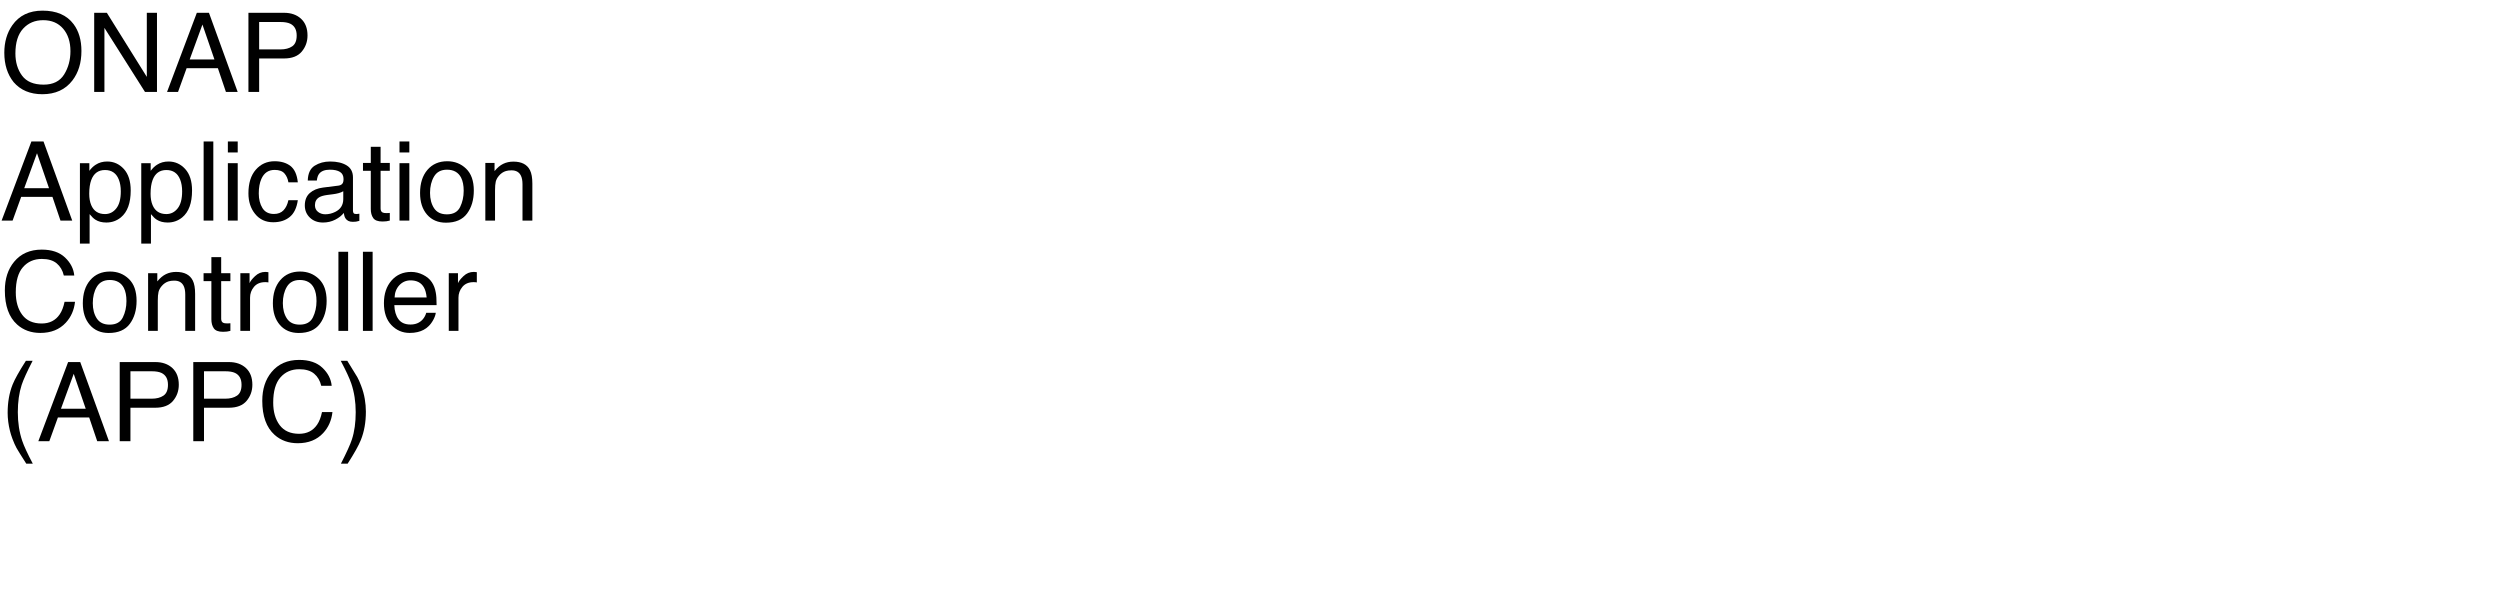
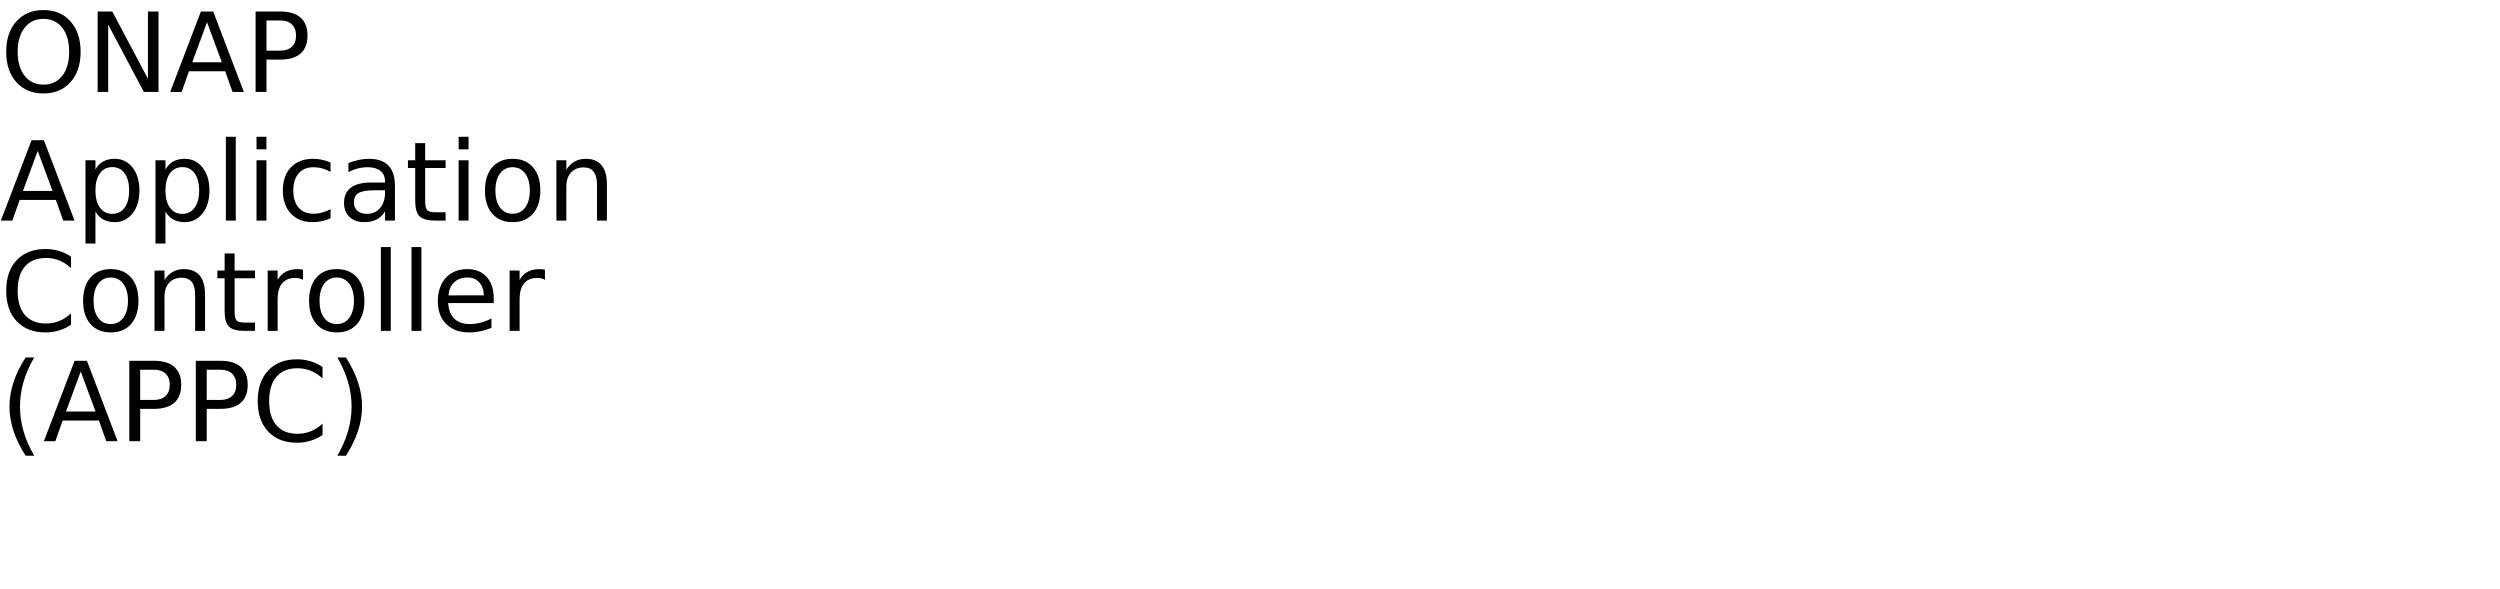
<svg xmlns="http://www.w3.org/2000/svg" xmlns:xlink="http://www.w3.org/1999/xlink" width="1360" height="320" viewBox="0 0 1360 320">
  <defs>
    <g>
      <g id="glyph-0-0">
-         <path d="M 23.145 -44.211 C 30.742 -44.211 36.367 -41.766 40.02 -36.883 C 42.871 -33.074 44.297 -28.203 44.297 -22.266 C 44.297 -15.84 42.664 -10.5 39.406 -6.242 C 35.578 -1.242 30.117 1.258 23.027 1.258 C 16.406 1.258 11.203 -0.93 7.414 -5.305 C 4.035 -9.523 2.344 -14.852 2.344 -21.297 C 2.344 -27.117 3.789 -32.102 6.68 -36.242 C 10.391 -41.555 15.879 -44.211 23.145 -44.211 Z M 23.73 -3.953 C 28.867 -3.953 32.582 -5.797 34.879 -9.477 C 37.172 -13.16 38.32 -17.391 38.32 -22.18 C 38.32 -27.238 36.996 -31.309 34.352 -34.395 C 31.703 -37.48 28.086 -39.023 23.496 -39.023 C 19.043 -39.023 15.41 -37.496 12.598 -34.438 C 9.785 -31.383 8.379 -26.875 8.379 -20.918 C 8.379 -16.152 9.586 -12.133 11.996 -8.863 C 14.41 -5.59 18.32 -3.953 23.73 -3.953 Z M 23.73 -3.953 " />
+         <path d="M 23.641 -39.734 C 19.348 -39.734 15.938 -38.129 13.406 -34.922 C 10.875 -31.723 9.609 -27.359 9.609 -21.828 C 9.609 -16.316 10.875 -11.957 13.406 -8.75 C 15.938 -5.551 19.348 -3.953 23.641 -3.953 C 27.941 -3.953 31.348 -5.551 33.859 -8.75 C 36.367 -11.957 37.625 -16.316 37.625 -21.828 C 37.625 -27.359 36.367 -31.723 33.859 -34.922 C 31.348 -38.129 27.941 -39.734 23.641 -39.734 Z M 23.641 -44.531 C 29.773 -44.531 34.676 -42.473 38.344 -38.359 C 42.02 -34.254 43.859 -28.742 43.859 -21.828 C 43.859 -14.93 42.02 -9.426 38.344 -5.312 C 34.676 -1.207 29.773 0.844 23.641 0.844 C 17.492 0.844 12.578 -1.203 8.891 -5.297 C 5.211 -9.398 3.375 -14.91 3.375 -21.828 C 3.375 -28.742 5.211 -34.254 8.891 -38.359 C 12.578 -42.473 17.492 -44.531 23.641 -44.531 Z M 23.641 -44.531 " />
      </g>
      <g id="glyph-0-1">
-         <path d="M 4.57 -43.039 L 11.453 -43.039 L 33.195 -8.172 L 33.195 -43.039 L 38.73 -43.039 L 38.73 0 L 32.195 0 L 10.137 -34.836 L 10.137 0 L 4.57 0 Z M 4.57 -43.039 " />
+         <path d="M 5.891 -43.734 L 13.859 -43.734 L 33.25 -7.156 L 33.25 -43.734 L 39 -43.734 L 39 0 L 31.031 0 L 11.625 -36.594 L 11.625 0 L 5.891 0 Z M 5.891 -43.734 " />
      </g>
      <g id="glyph-0-2">
-         <path d="M 26.66 -17.637 L 20.125 -36.648 L 13.184 -17.637 Z M 17.078 -43.039 L 23.672 -43.039 L 39.289 0 L 32.898 0 L 28.535 -12.891 L 11.516 -12.891 L 6.855 0 L 0.879 0 Z M 17.078 -43.039 " />
+         <path d="M 20.516 -37.906 L 12.484 -16.141 L 28.562 -16.141 Z M 17.172 -43.734 L 23.875 -43.734 L 40.547 0 L 34.391 0 L 30.406 -11.219 L 10.688 -11.219 L 6.703 0 L 0.469 0 Z M 17.172 -43.734 " />
      </g>
      <g id="glyph-0-3">
-         <path d="M 5.125 -43.039 L 24.492 -43.039 C 28.32 -43.039 31.406 -41.957 33.75 -39.801 C 36.094 -37.641 37.266 -34.609 37.266 -30.703 C 37.266 -27.344 36.219 -24.418 34.133 -21.93 C 32.043 -19.438 28.828 -18.195 24.492 -18.195 L 10.957 -18.195 L 10.957 0 L 5.125 0 Z M 31.375 -30.672 C 31.375 -33.836 30.203 -35.984 27.859 -37.117 C 26.57 -37.723 24.805 -38.027 22.559 -38.027 L 10.957 -38.027 L 10.957 -23.117 L 22.559 -23.117 C 25.176 -23.117 27.301 -23.672 28.93 -24.785 C 30.562 -25.898 31.375 -27.859 31.375 -30.672 Z M 31.375 -30.672 " />
+         <path d="M 11.812 -38.875 L 11.812 -22.438 L 19.25 -22.438 C 22 -22.438 24.125 -23.148 25.625 -24.578 C 27.133 -26.004 27.891 -28.035 27.891 -30.672 C 27.891 -33.285 27.133 -35.305 25.625 -36.734 C 24.125 -38.16 22 -38.875 19.25 -38.875 Z M 5.891 -43.734 L 19.25 -43.734 C 24.156 -43.734 27.859 -42.625 30.359 -40.406 C 32.867 -38.195 34.125 -34.953 34.125 -30.672 C 34.125 -26.359 32.867 -23.098 30.359 -20.891 C 27.859 -18.68 24.156 -17.578 19.25 -17.578 L 11.812 -17.578 L 11.812 0 L 5.891 0 Z M 5.891 -43.734 " />
      </g>
      <g id="glyph-0-4">
-         <path d="M 17.109 -3.547 C 19.57 -3.547 21.617 -4.574 23.246 -6.637 C 24.879 -8.695 25.695 -11.777 25.695 -15.879 C 25.695 -18.379 25.332 -20.527 24.609 -22.324 C 23.242 -25.781 20.742 -27.508 17.109 -27.508 C 13.457 -27.508 10.957 -25.684 9.609 -22.031 C 8.887 -20.078 8.523 -17.598 8.523 -14.59 C 8.523 -12.168 8.887 -10.109 9.609 -8.406 C 10.977 -5.164 13.477 -3.547 17.109 -3.547 Z M 3.457 -31.23 L 8.586 -31.23 L 8.586 -27.07 C 9.641 -28.496 10.789 -29.602 12.039 -30.383 C 13.816 -31.555 15.906 -32.141 18.312 -32.141 C 21.867 -32.141 24.883 -30.777 27.363 -28.051 C 29.844 -25.328 31.086 -21.438 31.086 -16.375 C 31.086 -9.539 29.297 -4.656 25.723 -1.727 C 23.457 0.129 20.82 1.055 17.812 1.055 C 15.449 1.055 13.469 0.539 11.867 -0.5 C 10.93 -1.086 9.883 -2.09 8.73 -3.516 L 8.73 12.508 L 3.457 12.508 Z M 3.457 -31.23 " />
+         <path d="M 10.875 -4.922 L 10.875 12.484 L 5.453 12.484 L 5.453 -32.812 L 10.875 -32.812 L 10.875 -27.828 C 12 -29.785 13.426 -31.238 15.156 -32.188 C 16.883 -33.133 18.953 -33.609 21.359 -33.609 C 25.336 -33.609 28.57 -32.023 31.062 -28.859 C 33.562 -25.691 34.812 -21.531 34.812 -16.375 C 34.812 -11.219 33.562 -7.055 31.062 -3.891 C 28.57 -0.734 25.336 0.844 21.359 0.844 C 18.953 0.844 16.883 0.367 15.156 -0.578 C 13.426 -1.523 12 -2.973 10.875 -4.922 Z M 29.203 -16.375 C 29.203 -20.344 28.383 -23.453 26.75 -25.703 C 25.125 -27.961 22.891 -29.094 20.047 -29.094 C 17.191 -29.094 14.945 -27.961 13.312 -25.703 C 11.688 -23.453 10.875 -20.344 10.875 -16.375 C 10.875 -12.414 11.688 -9.305 13.312 -7.047 C 14.945 -4.785 17.191 -3.656 20.047 -3.656 C 22.891 -3.656 25.125 -4.785 26.75 -7.047 C 28.383 -9.305 29.203 -12.414 29.203 -16.375 Z M 29.203 -16.375 " />
      </g>
      <g id="glyph-0-5">
-         <path d="M 4.016 -43.039 L 9.289 -43.039 L 9.289 0 L 4.016 0 Z M 4.016 -43.039 " />
+         <path d="M 5.656 -45.594 L 11.047 -45.594 L 11.047 0 L 5.656 0 Z M 5.656 -45.594 " />
      </g>
      <g id="glyph-0-6">
-         <path d="M 3.867 -31.23 L 9.227 -31.23 L 9.227 0 L 3.867 0 Z M 3.867 -43.039 L 9.227 -43.039 L 9.227 -37.062 L 3.867 -37.062 Z M 3.867 -43.039 " />
+         <path d="M 5.656 -32.812 L 11.047 -32.812 L 11.047 0 L 5.656 0 Z M 5.656 -45.594 L 11.047 -45.594 L 11.047 -38.766 L 5.656 -38.766 Z M 5.656 -45.594 " />
      </g>
      <g id="glyph-0-7">
-         <path d="M 15.969 -32.285 C 19.504 -32.285 22.379 -31.426 24.594 -29.707 C 26.812 -27.988 28.145 -25.031 28.594 -20.828 L 23.469 -20.828 C 23.156 -22.762 22.441 -24.371 21.328 -25.648 C 20.215 -26.93 18.43 -27.57 15.969 -27.57 C 12.609 -27.57 10.203 -25.93 8.758 -22.648 C 7.82 -20.52 7.352 -17.891 7.352 -14.766 C 7.352 -11.621 8.016 -8.977 9.344 -6.828 C 10.672 -4.68 12.766 -3.602 15.617 -3.602 C 17.805 -3.602 19.535 -4.273 20.816 -5.609 C 22.094 -6.949 22.977 -8.781 23.469 -11.102 L 28.594 -11.102 C 28.008 -6.941 26.543 -3.902 24.199 -1.977 C 21.855 -0.055 18.859 0.906 15.203 0.906 C 11.102 0.906 7.832 -0.59 5.391 -3.59 C 2.949 -6.586 1.727 -10.332 1.727 -14.824 C 1.727 -20.332 3.066 -24.617 5.742 -27.688 C 8.418 -30.754 11.828 -32.285 15.969 -32.285 Z M 15.969 -32.285 " />
+         <path d="M 29.266 -31.547 L 29.266 -26.516 C 27.742 -27.359 26.219 -27.988 24.688 -28.406 C 23.156 -28.82 21.609 -29.031 20.047 -29.031 C 16.547 -29.031 13.828 -27.922 11.891 -25.703 C 9.961 -23.492 9 -20.383 9 -16.375 C 9 -12.375 9.961 -9.266 11.891 -7.047 C 13.828 -4.828 16.547 -3.719 20.047 -3.719 C 21.609 -3.719 23.156 -3.926 24.688 -4.344 C 26.219 -4.77 27.742 -5.398 29.266 -6.234 L 29.266 -1.266 C 27.766 -0.555 26.207 -0.031 24.594 0.312 C 22.977 0.664 21.266 0.844 19.453 0.844 C 14.516 0.844 10.586 -0.707 7.672 -3.812 C 4.766 -6.914 3.312 -11.102 3.312 -16.375 C 3.312 -21.727 4.781 -25.938 7.719 -29 C 10.656 -32.07 14.688 -33.609 19.812 -33.609 C 21.469 -33.609 23.086 -33.438 24.672 -33.094 C 26.254 -32.75 27.785 -32.234 29.266 -31.547 Z M 29.266 -31.547 " />
      </g>
      <g id="glyph-0-8">
-         <path d="M 7.91 -8.352 C 7.91 -6.828 8.469 -5.625 9.578 -4.746 C 10.691 -3.867 12.012 -3.43 13.535 -3.43 C 15.391 -3.43 17.188 -3.859 18.926 -4.719 C 21.855 -6.145 23.32 -8.477 23.32 -11.719 L 23.32 -15.969 C 22.676 -15.559 21.844 -15.215 20.828 -14.941 C 19.812 -14.668 18.82 -14.473 17.844 -14.355 L 14.648 -13.945 C 12.734 -13.691 11.297 -13.289 10.344 -12.742 C 8.723 -11.824 7.91 -10.359 7.91 -8.352 Z M 20.684 -19.016 C 21.895 -19.172 22.703 -19.68 23.117 -20.539 C 23.352 -21.008 23.469 -21.68 23.469 -22.559 C 23.469 -24.355 22.828 -25.66 21.547 -26.469 C 20.27 -27.281 18.438 -27.688 16.055 -27.688 C 13.301 -27.688 11.348 -26.945 10.195 -25.461 C 9.551 -24.641 9.133 -23.418 8.938 -21.797 L 4.016 -21.797 C 4.113 -25.664 5.367 -28.355 7.777 -29.867 C 10.191 -31.383 12.988 -32.141 16.172 -32.141 C 19.863 -32.141 22.859 -31.438 25.164 -30.031 C 27.449 -28.625 28.594 -26.438 28.594 -23.469 L 28.594 -5.391 C 28.594 -4.844 28.707 -4.406 28.93 -4.07 C 29.156 -3.738 29.629 -3.574 30.352 -3.574 C 30.586 -3.574 30.852 -3.59 31.141 -3.617 C 31.434 -3.648 31.75 -3.691 32.078 -3.75 L 32.078 0.148 C 31.258 0.383 30.633 0.527 30.203 0.586 C 29.773 0.645 29.188 0.672 28.445 0.672 C 26.629 0.672 25.312 0.031 24.492 -1.258 C 24.062 -1.941 23.758 -2.91 23.586 -4.16 C 22.512 -2.754 20.969 -1.531 18.953 -0.5 C 16.941 0.535 14.727 1.055 12.305 1.055 C 9.395 1.055 7.016 0.172 5.172 -1.598 C 3.324 -3.363 2.402 -5.578 2.402 -8.234 C 2.402 -11.145 3.312 -13.398 5.125 -15 C 6.941 -16.602 9.328 -17.586 12.273 -17.961 Z M 20.684 -19.016 " />
+         <path d="M 20.562 -16.5 C 16.207 -16.5 13.191 -16 11.516 -15 C 9.836 -14 9 -12.301 9 -9.906 C 9 -7.988 9.629 -6.469 10.891 -5.344 C 12.148 -4.219 13.863 -3.656 16.031 -3.656 C 19.02 -3.656 21.414 -4.711 23.219 -6.828 C 25.02 -8.953 25.922 -11.773 25.922 -15.297 L 25.922 -16.5 Z M 31.312 -18.719 L 31.312 0 L 25.922 0 L 25.922 -4.984 C 24.691 -2.992 23.16 -1.523 21.328 -0.578 C 19.492 0.367 17.25 0.844 14.594 0.844 C 11.227 0.844 8.555 -0.098 6.578 -1.984 C 4.598 -3.867 3.609 -6.391 3.609 -9.547 C 3.609 -13.242 4.844 -16.031 7.312 -17.906 C 9.781 -19.781 13.469 -20.719 18.375 -20.719 L 25.922 -20.719 L 25.922 -21.234 C 25.922 -23.723 25.102 -25.645 23.469 -27 C 21.844 -28.352 19.555 -29.031 16.609 -29.031 C 14.734 -29.031 12.906 -28.805 11.125 -28.359 C 9.352 -27.91 7.645 -27.238 6 -26.344 L 6 -31.312 C 7.977 -32.082 9.895 -32.656 11.75 -33.031 C 13.602 -33.414 15.41 -33.609 17.172 -33.609 C 21.91 -33.609 25.453 -32.375 27.797 -29.906 C 30.141 -27.445 31.312 -23.719 31.312 -18.719 Z M 31.312 -18.719 " />
      </g>
      <g id="glyph-0-9">
-         <path d="M 4.922 -40.137 L 10.254 -40.137 L 10.254 -31.375 L 15.266 -31.375 L 15.266 -27.07 L 10.254 -27.07 L 10.254 -6.594 C 10.254 -5.5 10.625 -4.766 11.367 -4.395 C 11.777 -4.18 12.461 -4.07 13.418 -4.07 C 13.672 -4.07 13.945 -4.078 14.238 -4.086 C 14.531 -4.098 14.875 -4.121 15.266 -4.16 L 15.266 0 C 14.66 0.176 14.027 0.305 13.375 0.383 C 12.719 0.461 12.012 0.5 11.25 0.5 C 8.789 0.5 7.117 -0.133 6.242 -1.391 C 5.363 -2.652 4.922 -4.289 4.922 -6.297 L 4.922 -27.07 L 0.672 -27.07 L 0.672 -31.375 L 4.922 -31.375 Z M 4.922 -40.137 " />
+         <path d="M 10.984 -42.125 L 10.984 -32.812 L 22.094 -32.812 L 22.094 -28.625 L 10.984 -28.625 L 10.984 -10.812 C 10.984 -8.133 11.348 -6.414 12.078 -5.656 C 12.816 -4.895 14.305 -4.516 16.547 -4.516 L 22.094 -4.516 L 22.094 0 L 16.547 0 C 12.391 0 9.52 -0.773 7.938 -2.328 C 6.352 -3.879 5.562 -6.707 5.562 -10.812 L 5.562 -28.625 L 1.609 -28.625 L 1.609 -32.812 L 5.562 -32.812 L 5.562 -42.125 Z M 10.984 -42.125 " />
      </g>
      <g id="glyph-0-10">
-         <path d="M 16.32 -3.398 C 19.816 -3.398 22.211 -4.723 23.512 -7.367 C 24.809 -10.016 25.461 -12.961 25.461 -16.203 C 25.461 -19.133 24.992 -21.516 24.055 -23.352 C 22.57 -26.242 20.008 -27.688 16.375 -27.688 C 13.152 -27.688 10.812 -26.453 9.344 -23.992 C 7.879 -21.531 7.148 -18.562 7.148 -15.086 C 7.148 -11.746 7.883 -8.965 9.344 -6.738 C 10.809 -4.512 13.133 -3.398 16.32 -3.398 Z M 16.523 -32.285 C 20.566 -32.285 23.984 -30.938 26.777 -28.242 C 29.57 -25.547 30.969 -21.582 30.969 -16.348 C 30.969 -11.289 29.734 -7.109 27.273 -3.809 C 24.812 -0.508 20.996 1.141 15.82 1.141 C 11.504 1.141 8.078 -0.316 5.539 -3.238 C 3 -6.156 1.727 -10.078 1.727 -15 C 1.727 -20.273 3.066 -24.473 5.742 -27.598 C 8.418 -30.723 12.012 -32.285 16.523 -32.285 Z M 16.523 -32.285 " />
+         <path d="M 18.375 -29.031 C 15.477 -29.031 13.191 -27.898 11.516 -25.641 C 9.836 -23.391 9 -20.301 9 -16.375 C 9 -12.445 9.832 -9.352 11.5 -7.094 C 13.164 -4.844 15.457 -3.719 18.375 -3.719 C 21.238 -3.719 23.508 -4.848 25.188 -7.109 C 26.875 -9.379 27.719 -12.469 27.719 -16.375 C 27.719 -20.258 26.875 -23.336 25.188 -25.609 C 23.508 -27.891 21.238 -29.031 18.375 -29.031 Z M 18.375 -33.609 C 23.062 -33.609 26.738 -32.082 29.406 -29.031 C 32.082 -25.988 33.422 -21.77 33.422 -16.375 C 33.422 -11.008 32.082 -6.797 29.406 -3.734 C 26.738 -0.68 23.062 0.844 18.375 0.844 C 13.664 0.844 9.977 -0.68 7.312 -3.734 C 4.645 -6.797 3.312 -11.008 3.312 -16.375 C 3.312 -21.77 4.645 -25.988 7.312 -29.031 C 9.977 -32.082 13.664 -33.609 18.375 -33.609 Z M 18.375 -33.609 " />
      </g>
      <g id="glyph-0-11">
-         <path d="M 3.867 -31.375 L 8.875 -31.375 L 8.875 -26.922 C 10.359 -28.758 11.934 -30.078 13.594 -30.879 C 15.254 -31.68 17.102 -32.078 19.133 -32.078 C 23.586 -32.078 26.594 -30.527 28.156 -27.422 C 29.016 -25.723 29.445 -23.289 29.445 -20.125 L 29.445 0 L 24.082 0 L 24.082 -19.773 C 24.082 -21.688 23.797 -23.234 23.234 -24.406 C 22.297 -26.359 20.594 -27.336 18.133 -27.336 C 16.883 -27.336 15.859 -27.207 15.059 -26.953 C 13.613 -26.523 12.344 -25.664 11.25 -24.375 C 10.371 -23.34 9.801 -22.27 9.535 -21.168 C 9.273 -20.062 9.141 -18.484 9.141 -16.438 L 9.141 0 L 3.867 0 Z M 3.867 -31.375 " />
+         <path d="M 32.938 -19.812 L 32.938 0 L 27.547 0 L 27.547 -19.625 C 27.547 -22.727 26.938 -25.051 25.719 -26.594 C 24.508 -28.145 22.695 -28.922 20.281 -28.922 C 17.363 -28.922 15.066 -27.988 13.391 -26.125 C 11.711 -24.27 10.875 -21.742 10.875 -18.547 L 10.875 0 L 5.453 0 L 5.453 -32.812 L 10.875 -32.812 L 10.875 -27.719 C 12.156 -29.688 13.672 -31.16 15.422 -32.141 C 17.172 -33.117 19.188 -33.609 21.469 -33.609 C 25.238 -33.609 28.094 -32.441 30.031 -30.109 C 31.969 -27.773 32.938 -24.344 32.938 -19.812 Z M 32.938 -19.812 " />
      </g>
      <g id="glyph-0-12">
-         <path d="M 22.703 -44.211 C 28.152 -44.211 32.383 -42.773 35.391 -39.902 C 38.398 -37.031 40.07 -33.77 40.398 -30.117 L 34.719 -30.117 C 34.074 -32.891 32.789 -35.086 30.863 -36.711 C 28.941 -38.332 26.242 -39.141 22.766 -39.141 C 18.527 -39.141 15.102 -37.652 12.496 -34.672 C 9.887 -31.695 8.586 -27.129 8.586 -20.977 C 8.586 -15.938 9.762 -11.852 12.113 -8.715 C 14.469 -5.582 17.977 -4.016 22.648 -4.016 C 26.945 -4.016 30.215 -5.664 32.461 -8.965 C 33.652 -10.703 34.539 -12.988 35.125 -15.82 L 40.812 -15.82 C 40.305 -11.289 38.625 -7.492 35.773 -4.422 C 32.355 -0.73 27.742 1.113 21.945 1.113 C 16.945 1.113 12.742 -0.398 9.344 -3.43 C 4.871 -7.434 2.637 -13.613 2.637 -21.973 C 2.637 -28.32 4.316 -33.523 7.676 -37.586 C 11.309 -42 16.32 -44.211 22.703 -44.211 Z M 22.703 -44.211 " />
+         <path d="M 38.641 -40.375 L 38.641 -34.125 C 36.648 -35.988 34.523 -37.379 32.266 -38.297 C 30.016 -39.211 27.617 -39.672 25.078 -39.672 C 20.078 -39.672 16.25 -38.141 13.594 -35.078 C 10.938 -32.023 9.609 -27.609 9.609 -21.828 C 9.609 -16.066 10.938 -11.656 13.594 -8.594 C 16.25 -5.539 20.078 -4.016 25.078 -4.016 C 27.617 -4.016 30.016 -4.473 32.266 -5.391 C 34.523 -6.305 36.648 -7.691 38.641 -9.547 L 38.641 -3.375 C 36.566 -1.969 34.375 -0.91 32.062 -0.203 C 29.75 0.492 27.305 0.844 24.734 0.844 C 18.109 0.844 12.891 -1.18 9.078 -5.234 C 5.273 -9.285 3.375 -14.816 3.375 -21.828 C 3.375 -28.859 5.273 -34.398 9.078 -38.453 C 12.891 -42.504 18.109 -44.531 24.734 -44.531 C 27.348 -44.531 29.812 -44.18 32.125 -43.484 C 34.438 -42.797 36.609 -41.758 38.641 -40.375 Z M 38.641 -40.375 " />
      </g>
      <g id="glyph-0-13">
-         <path d="M 4.016 -31.375 L 9.023 -31.375 L 9.023 -25.957 C 9.434 -27.012 10.438 -28.297 12.039 -29.809 C 13.641 -31.324 15.488 -32.078 17.578 -32.078 C 17.676 -32.078 17.844 -32.07 18.078 -32.051 C 18.312 -32.031 18.711 -31.992 19.277 -31.934 L 19.277 -26.367 C 18.965 -26.426 18.676 -26.465 18.414 -26.484 C 18.148 -26.504 17.859 -26.516 17.547 -26.516 C 14.891 -26.516 12.852 -25.66 11.426 -23.949 C 10 -22.242 9.289 -20.273 9.289 -18.047 L 9.289 0 L 4.016 0 Z M 4.016 -31.375 " />
+         <path d="M 24.672 -27.781 C 24.066 -28.125 23.406 -28.379 22.688 -28.547 C 21.977 -28.711 21.191 -28.797 20.328 -28.797 C 17.285 -28.797 14.945 -27.805 13.312 -25.828 C 11.688 -23.848 10.875 -21 10.875 -17.281 L 10.875 0 L 5.453 0 L 5.453 -32.812 L 10.875 -32.812 L 10.875 -27.719 C 12 -29.707 13.469 -31.188 15.281 -32.156 C 17.102 -33.125 19.316 -33.609 21.922 -33.609 C 22.285 -33.609 22.691 -33.582 23.141 -33.531 C 23.586 -33.477 24.086 -33.406 24.641 -33.312 Z M 24.672 -27.781 " />
      </g>
      <g id="glyph-0-14">
-         <path d="M 16.934 -32.078 C 19.16 -32.078 21.32 -31.559 23.406 -30.512 C 25.496 -29.469 27.09 -28.117 28.184 -26.453 C 29.238 -24.871 29.941 -23.027 30.293 -20.918 C 30.605 -19.473 30.762 -17.168 30.762 -14.004 L 7.766 -14.004 C 7.863 -10.82 8.613 -8.266 10.02 -6.344 C 11.426 -4.418 13.602 -3.457 16.555 -3.457 C 19.309 -3.457 21.504 -4.367 23.145 -6.18 C 24.082 -7.234 24.746 -8.457 25.137 -9.844 L 30.32 -9.844 C 30.184 -8.691 29.73 -7.406 28.961 -5.992 C 28.188 -4.574 27.324 -3.418 26.367 -2.52 C 24.766 -0.957 22.781 0.098 20.422 0.645 C 19.152 0.957 17.715 1.113 16.113 1.113 C 12.207 1.113 8.898 -0.309 6.18 -3.148 C 3.465 -5.992 2.109 -9.969 2.109 -15.086 C 2.109 -20.125 3.477 -24.219 6.211 -27.363 C 8.945 -30.508 12.52 -32.078 16.934 -32.078 Z M 25.344 -18.195 C 25.129 -20.48 24.629 -22.305 23.848 -23.672 C 22.402 -26.211 19.992 -27.48 16.609 -27.48 C 14.188 -27.48 12.156 -26.605 10.516 -24.859 C 8.875 -23.109 8.008 -20.891 7.91 -18.195 Z M 25.344 -18.195 " />
+         <path d="M 33.719 -17.75 L 33.719 -15.125 L 8.938 -15.125 C 9.164 -11.406 10.281 -8.57 12.281 -6.625 C 14.289 -4.688 17.082 -3.719 20.656 -3.719 C 22.727 -3.719 24.734 -3.973 26.672 -4.484 C 28.617 -4.992 30.551 -5.754 32.469 -6.766 L 32.469 -1.672 C 30.531 -0.848 28.547 -0.223 26.516 0.203 C 24.484 0.629 22.422 0.844 20.328 0.844 C 15.098 0.844 10.953 -0.676 7.891 -3.719 C 4.836 -6.77 3.312 -10.891 3.312 -16.078 C 3.312 -21.453 4.758 -25.719 7.656 -28.875 C 10.562 -32.031 14.473 -33.609 19.391 -33.609 C 23.805 -33.609 27.297 -32.188 29.859 -29.344 C 32.43 -26.5 33.719 -22.633 33.719 -17.75 Z M 28.328 -19.344 C 28.285 -22.289 27.457 -24.641 25.844 -26.391 C 24.238 -28.148 22.109 -29.031 19.453 -29.031 C 16.441 -29.031 14.031 -28.18 12.219 -26.484 C 10.414 -24.785 9.379 -22.395 9.109 -19.312 Z M 28.328 -19.344 " />
      </g>
      <g id="glyph-0-15">
-         <path d="M 17.754 -43.742 C 14.688 -37.785 12.695 -33.398 11.777 -30.586 C 10.391 -26.309 9.695 -21.367 9.695 -15.762 C 9.695 -10.098 10.488 -4.922 12.07 -0.234 C 13.047 2.656 14.969 6.816 17.844 12.246 L 14.297 12.246 C 11.445 7.793 9.68 4.953 8.992 3.719 C 8.309 2.488 7.57 0.82 6.766 -1.289 C 5.672 -4.18 4.914 -7.266 4.484 -10.547 C 4.27 -12.246 4.16 -13.867 4.16 -15.41 C 4.16 -21.191 5.07 -26.336 6.883 -30.852 C 8.035 -33.723 10.438 -38.016 14.094 -43.742 Z M 17.754 -43.742 " />
+         <path d="M 18.609 -45.531 C 15.984 -41.039 14.035 -36.598 12.766 -32.203 C 11.504 -27.805 10.875 -23.352 10.875 -18.844 C 10.875 -14.332 11.508 -9.863 12.781 -5.438 C 14.062 -1.008 16.004 3.438 18.609 7.906 L 13.922 7.906 C 10.984 3.32 8.785 -1.188 7.328 -5.625 C 5.879 -10.062 5.156 -14.469 5.156 -18.844 C 5.156 -23.195 5.879 -27.578 7.328 -31.984 C 8.773 -36.398 10.973 -40.914 13.922 -45.531 Z M 18.609 -45.531 " />
      </g>
      <g id="glyph-0-16">
-         <path d="M 2.078 12.246 C 5.184 6.191 7.188 1.777 8.086 -0.996 C 9.453 -5.195 10.137 -10.117 10.137 -15.762 C 10.137 -21.406 9.344 -26.57 7.766 -31.258 C 6.789 -34.148 4.863 -38.312 1.992 -43.742 L 5.539 -43.742 C 8.547 -38.938 10.367 -35.973 11 -34.848 C 11.637 -33.727 12.324 -32.18 13.066 -30.203 C 14.004 -27.762 14.672 -25.352 15.074 -22.969 C 15.473 -20.586 15.672 -18.289 15.672 -16.086 C 15.672 -10.305 14.758 -5.148 12.922 -0.617 C 11.77 2.293 9.375 6.582 5.742 12.246 Z M 2.078 12.246 " />
+         <path d="M 4.812 -45.531 L 9.5 -45.531 C 12.426 -40.914 14.613 -36.398 16.062 -31.984 C 17.52 -27.578 18.25 -23.195 18.25 -18.844 C 18.25 -14.469 17.52 -10.062 16.062 -5.625 C 14.613 -1.188 12.426 3.32 9.5 7.906 L 4.812 7.906 C 7.406 3.438 9.344 -1.008 10.625 -5.438 C 11.906 -9.863 12.547 -14.332 12.547 -18.844 C 12.547 -23.352 11.906 -27.805 10.625 -32.203 C 9.344 -36.598 7.406 -41.039 4.812 -45.531 Z M 4.812 -45.531 " />
      </g>
    </g>
  </defs>
  <g fill="rgb(0%, 0%, 0%)" fill-opacity="1">
    <use xlink:href="#glyph-0-0" x="0" y="50" />
-     <use xlink:href="#glyph-0-1" x="46.67" y="50" />
-     <use xlink:href="#glyph-0-2" x="90" y="50" />
-     <use xlink:href="#glyph-0-3" x="130.02" y="50" />
+     <use xlink:href="#glyph-0-1" x="47.227" y="50" />
+     <use xlink:href="#glyph-0-2" x="92.109" y="50" />
+     <use xlink:href="#glyph-0-3" x="133.154" y="50" />
  </g>
  <g fill="rgb(0%, 0%, 0%)" fill-opacity="1">
    <use xlink:href="#glyph-0-2" x="0" y="120" />
-     <use xlink:href="#glyph-0-4" x="40.02" y="120" />
-     <use xlink:href="#glyph-0-4" x="73.389" y="120" />
-     <use xlink:href="#glyph-0-5" x="106.758" y="120" />
-     <use xlink:href="#glyph-0-6" x="120.088" y="120" />
-     <use xlink:href="#glyph-0-7" x="133.418" y="120" />
-     <use xlink:href="#glyph-0-8" x="163.418" y="120" />
-     <use xlink:href="#glyph-0-9" x="196.787" y="120" />
-     <use xlink:href="#glyph-0-6" x="213.457" y="120" />
-     <use xlink:href="#glyph-0-10" x="226.787" y="120" />
-     <use xlink:href="#glyph-0-11" x="260.156" y="120" />
+     <use xlink:href="#glyph-0-4" x="41.045" y="120" />
+     <use xlink:href="#glyph-0-4" x="79.131" y="120" />
+     <use xlink:href="#glyph-0-5" x="117.217" y="120" />
+     <use xlink:href="#glyph-0-6" x="133.887" y="120" />
+     <use xlink:href="#glyph-0-7" x="150.557" y="120" />
+     <use xlink:href="#glyph-0-8" x="183.545" y="120" />
+     <use xlink:href="#glyph-0-9" x="220.312" y="120" />
+     <use xlink:href="#glyph-0-6" x="243.838" y="120" />
+     <use xlink:href="#glyph-0-10" x="260.508" y="120" />
+     <use xlink:href="#glyph-0-11" x="297.217" y="120" />
  </g>
  <g fill="rgb(0%, 0%, 0%)" fill-opacity="1">
    <use xlink:href="#glyph-0-12" x="0" y="180" />
-     <use xlink:href="#glyph-0-10" x="43.33" y="180" />
-     <use xlink:href="#glyph-0-11" x="76.699" y="180" />
-     <use xlink:href="#glyph-0-9" x="110.068" y="180" />
-     <use xlink:href="#glyph-0-13" x="126.738" y="180" />
-     <use xlink:href="#glyph-0-10" x="146.719" y="180" />
-     <use xlink:href="#glyph-0-5" x="180.088" y="180" />
-     <use xlink:href="#glyph-0-5" x="193.418" y="180" />
-     <use xlink:href="#glyph-0-14" x="206.748" y="180" />
-     <use xlink:href="#glyph-0-13" x="240.117" y="180" />
+     <use xlink:href="#glyph-0-10" x="41.895" y="180" />
+     <use xlink:href="#glyph-0-11" x="78.604" y="180" />
+     <use xlink:href="#glyph-0-9" x="116.631" y="180" />
+     <use xlink:href="#glyph-0-13" x="140.156" y="180" />
+     <use xlink:href="#glyph-0-10" x="164.824" y="180" />
+     <use xlink:href="#glyph-0-5" x="201.533" y="180" />
+     <use xlink:href="#glyph-0-5" x="218.203" y="180" />
+     <use xlink:href="#glyph-0-14" x="234.873" y="180" />
+     <use xlink:href="#glyph-0-13" x="271.787" y="180" />
  </g>
  <g fill="rgb(0%, 0%, 0%)" fill-opacity="1">
    <use xlink:href="#glyph-0-15" x="0" y="240" />
-     <use xlink:href="#glyph-0-2" x="19.98" y="240" />
-     <use xlink:href="#glyph-0-3" x="60" y="240" />
-     <use xlink:href="#glyph-0-3" x="100.02" y="240" />
-     <use xlink:href="#glyph-0-12" x="140.039" y="240" />
-     <use xlink:href="#glyph-0-16" x="183.369" y="240" />
+     <use xlink:href="#glyph-0-2" x="23.408" y="240" />
+     <use xlink:href="#glyph-0-3" x="64.453" y="240" />
+     <use xlink:href="#glyph-0-3" x="100.635" y="240" />
+     <use xlink:href="#glyph-0-12" x="136.816" y="240" />
+     <use xlink:href="#glyph-0-16" x="178.711" y="240" />
  </g>
</svg>
